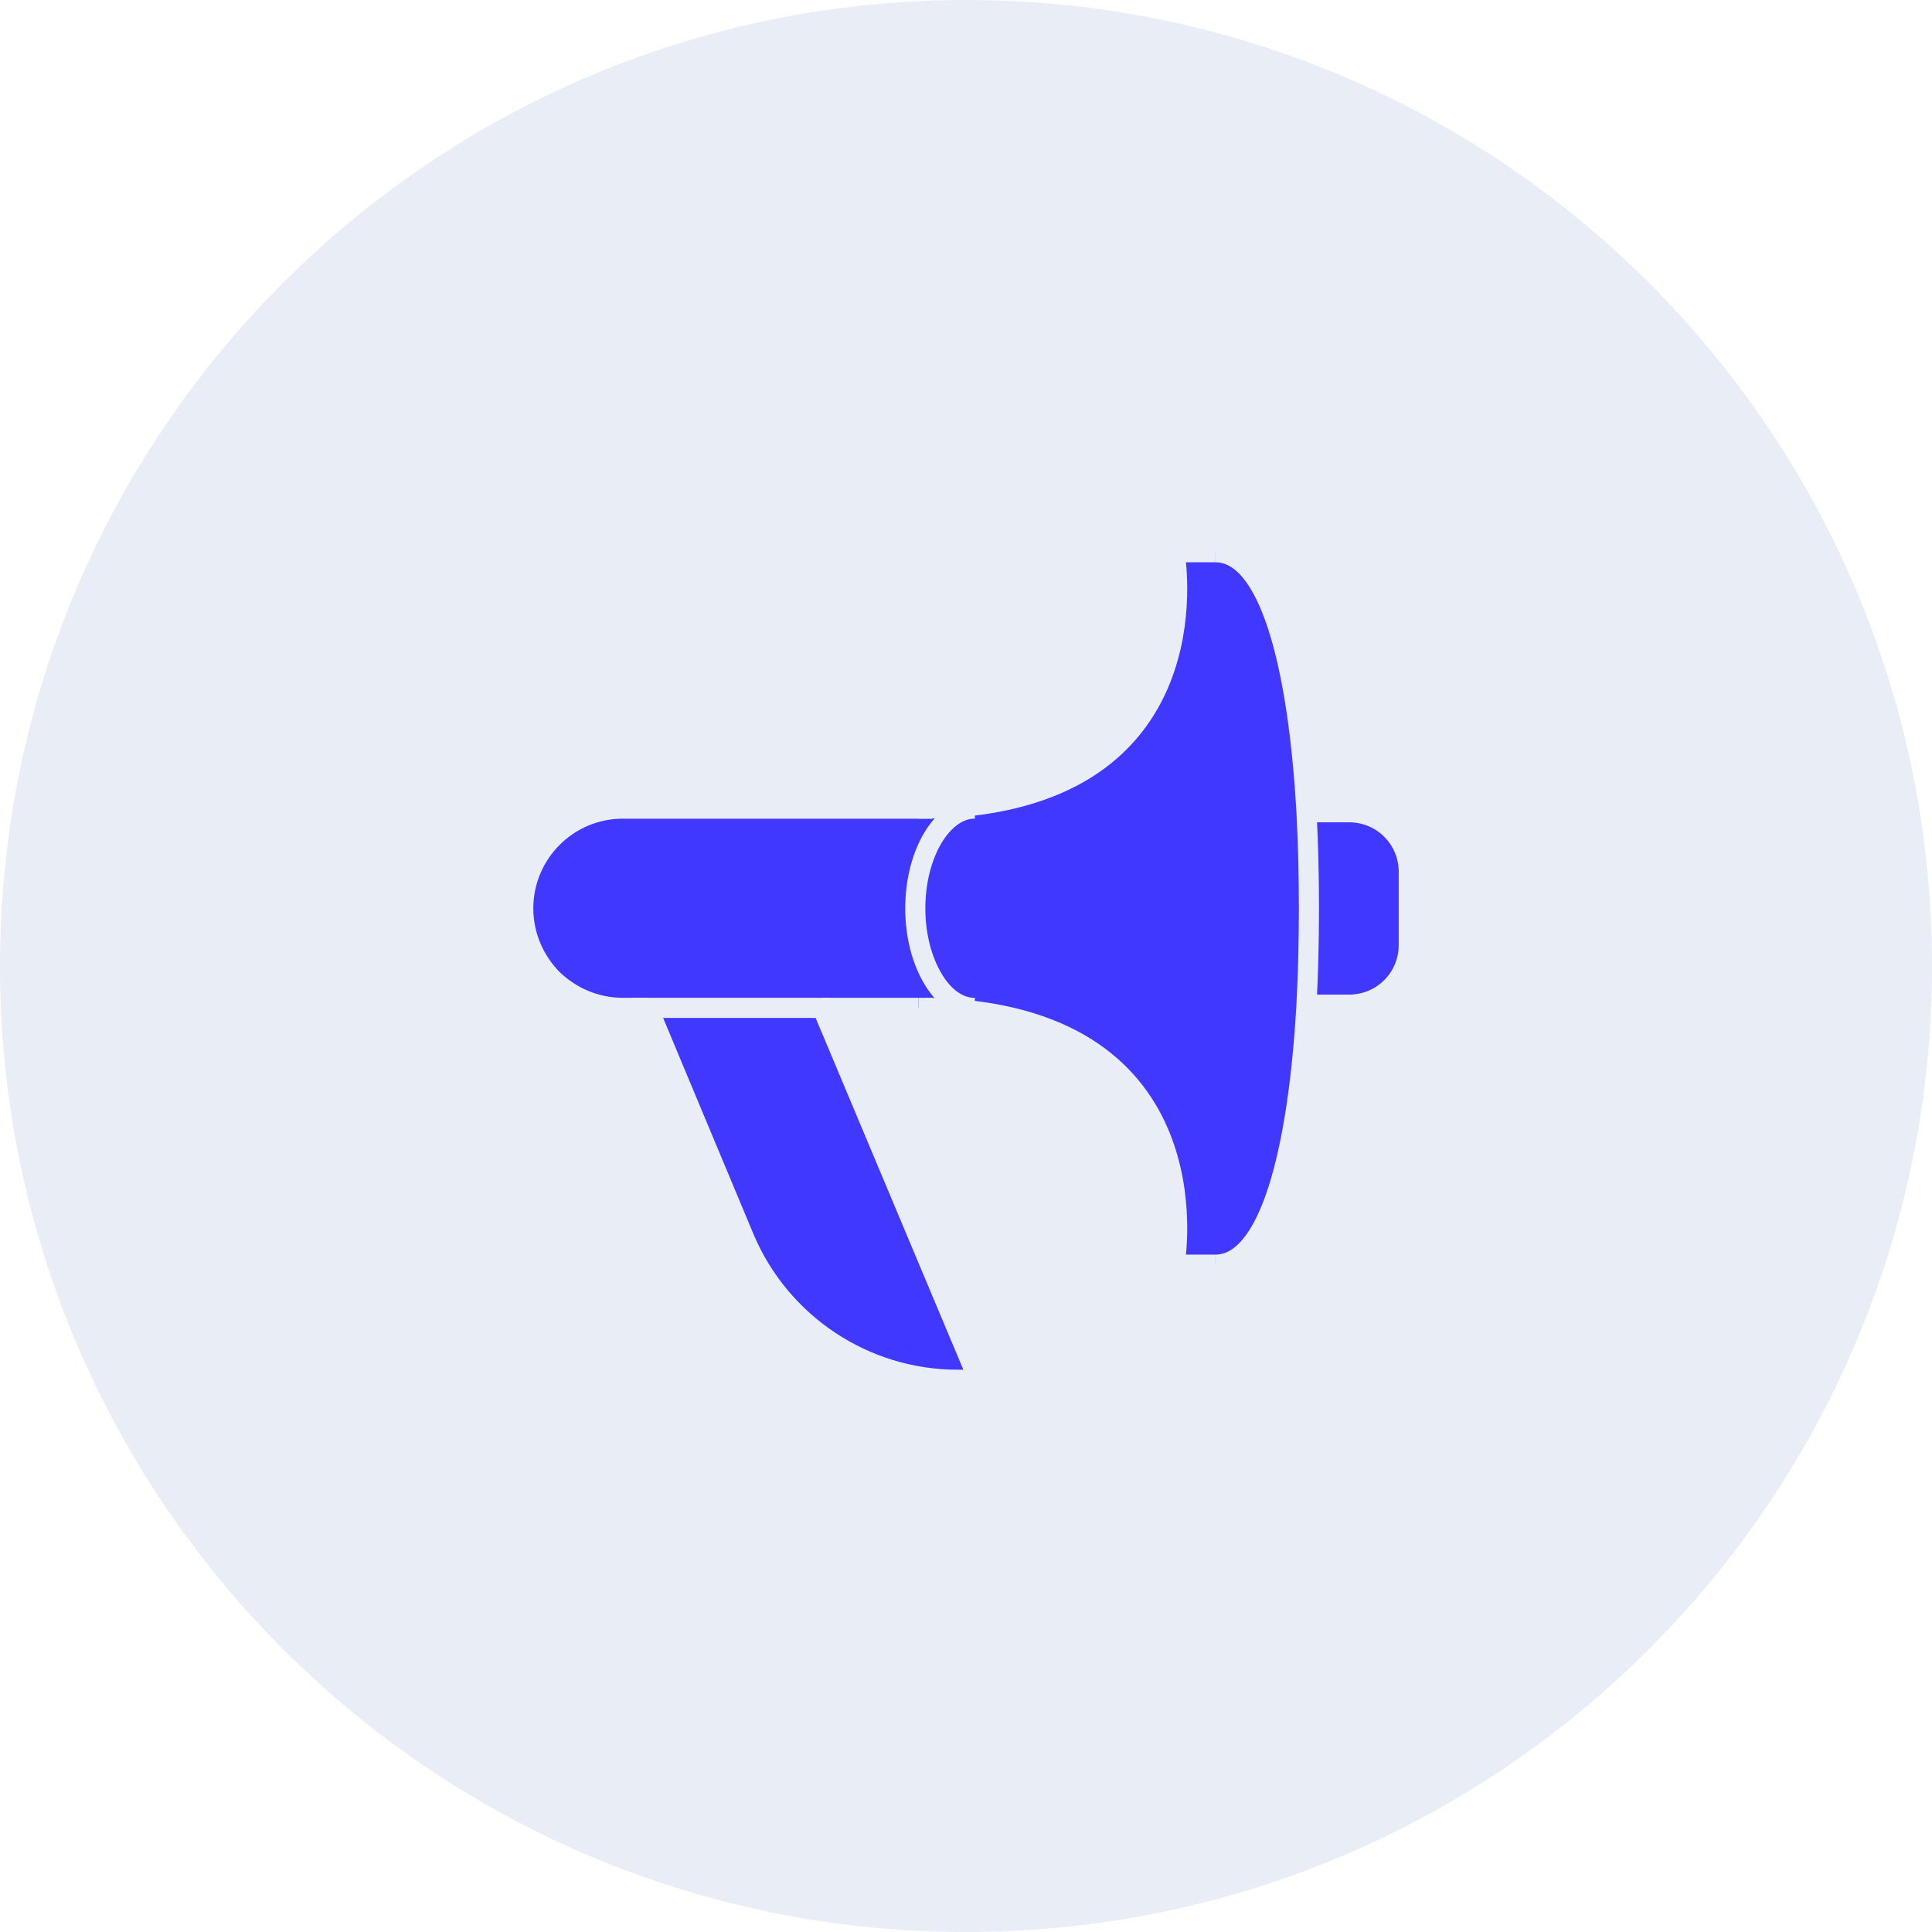
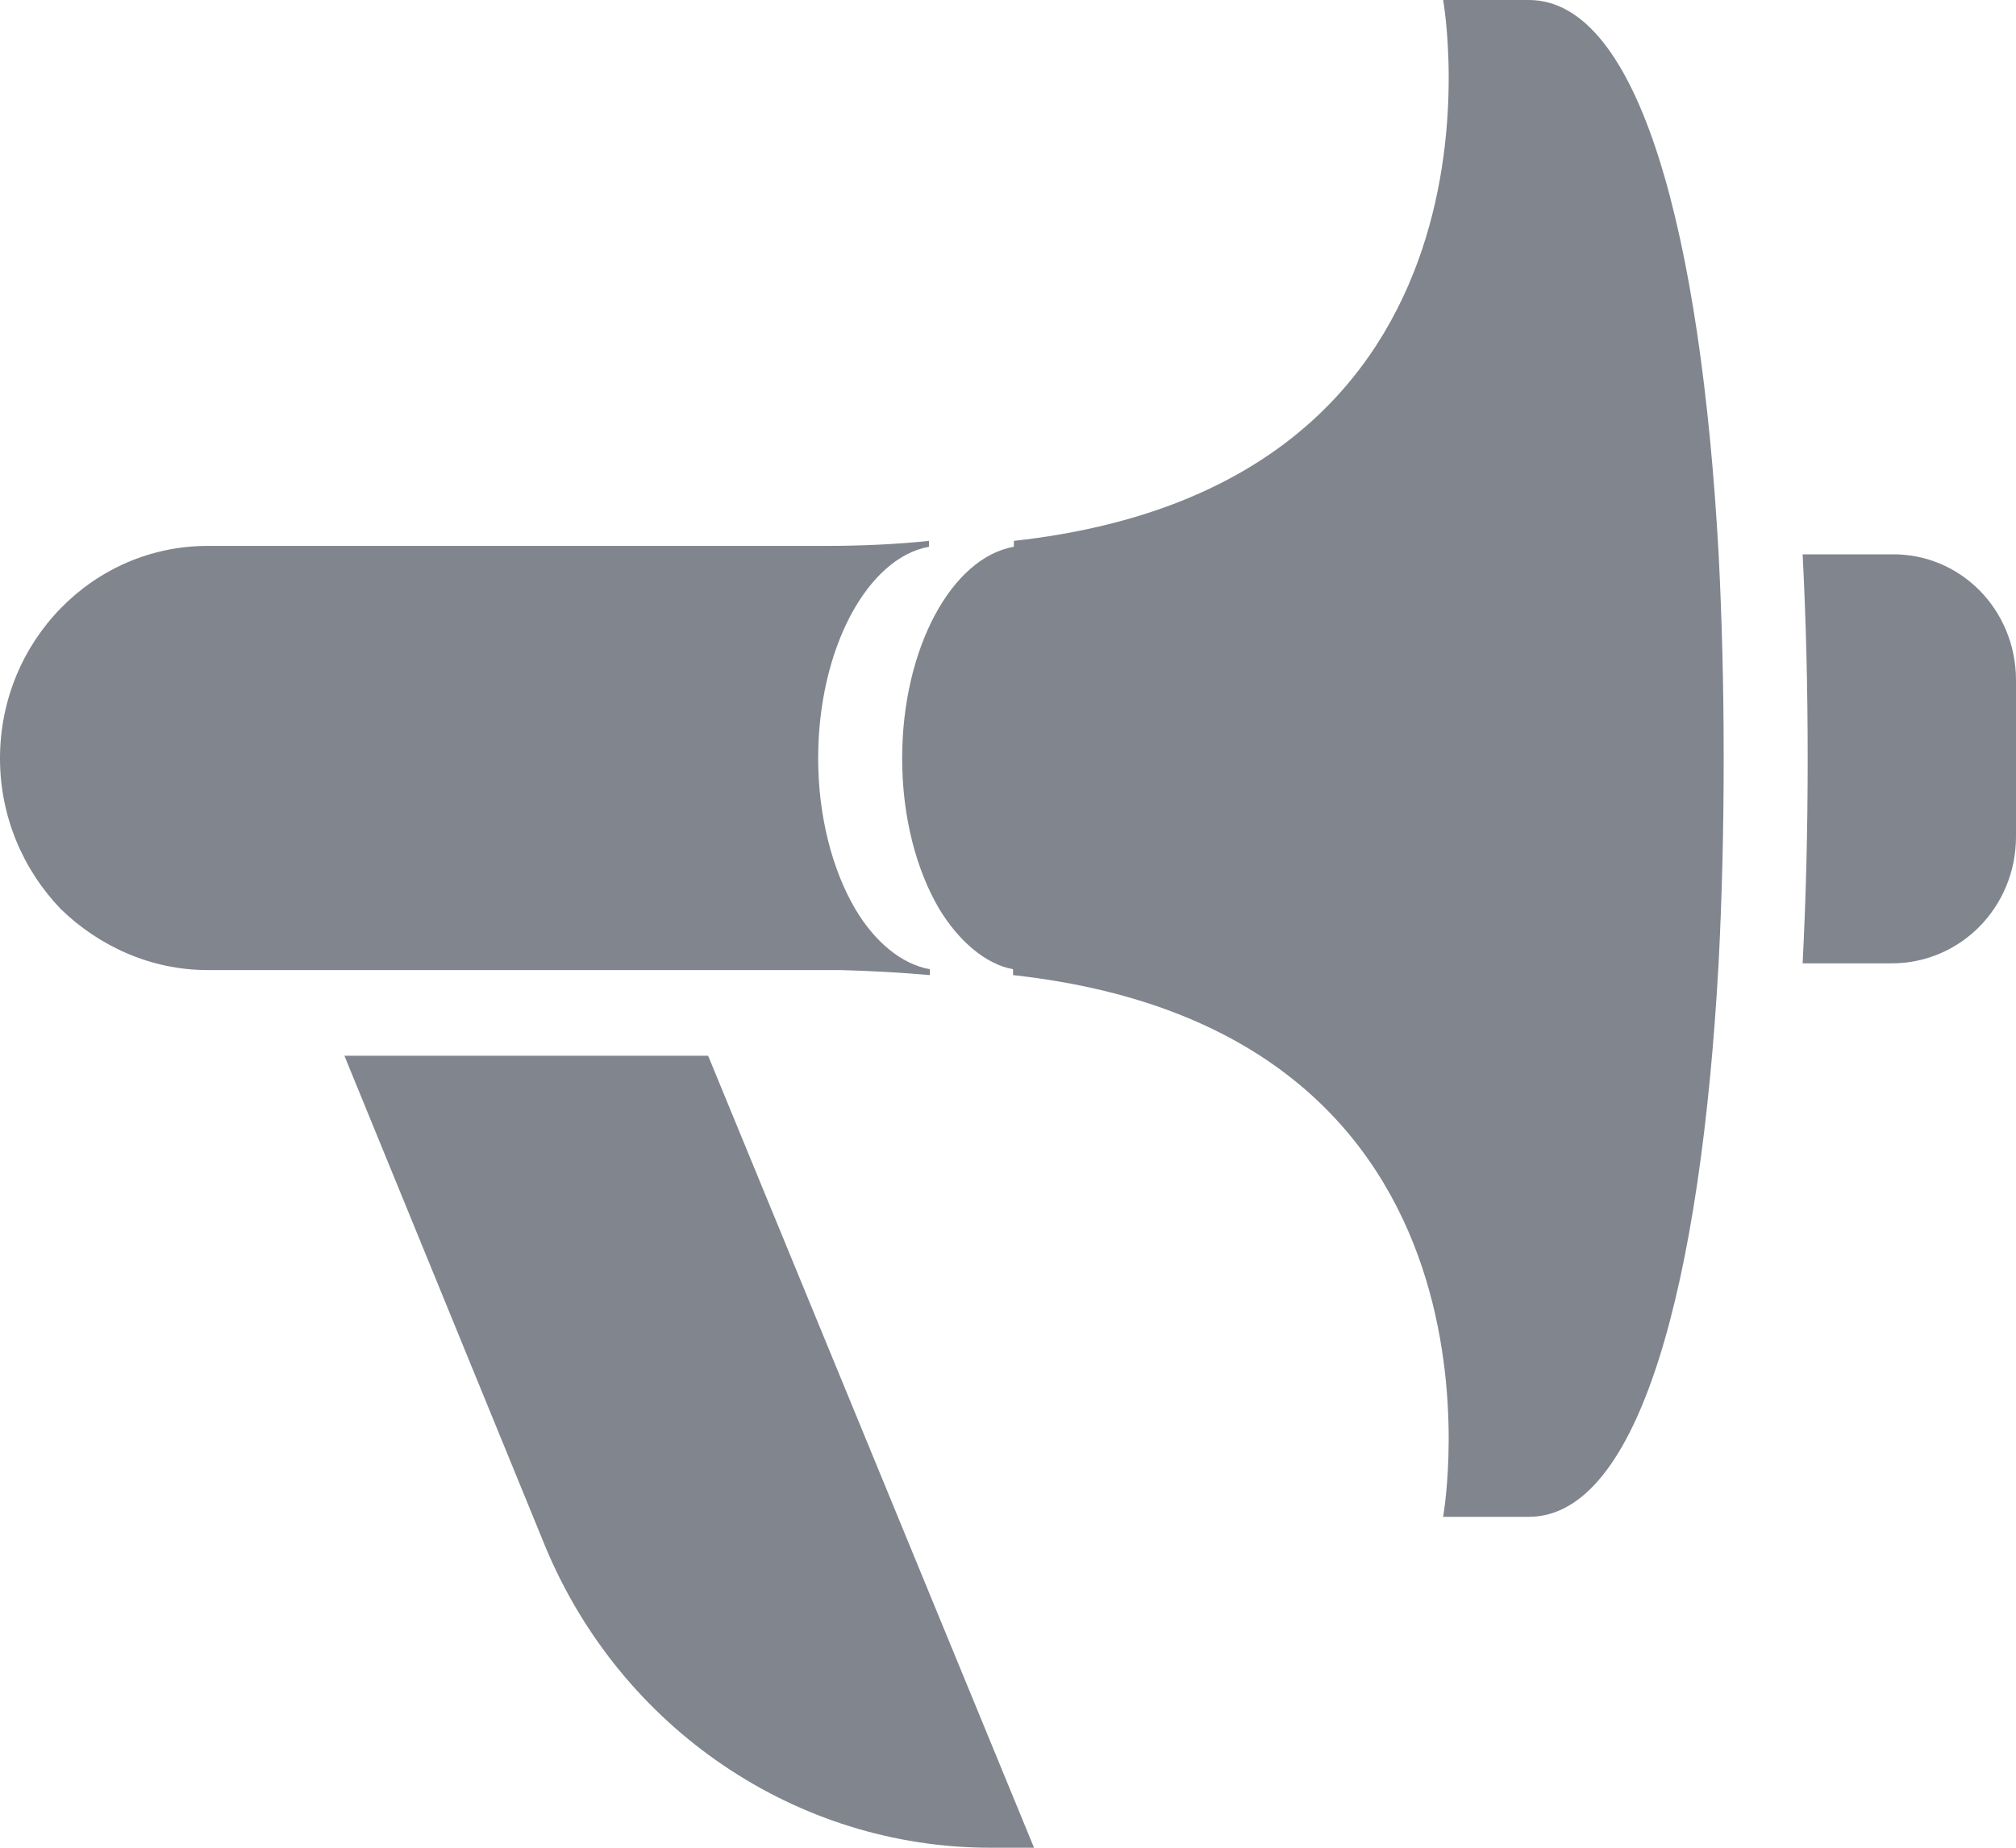
- <svg xmlns="http://www.w3.org/2000/svg" id="_023_Q4" viewBox="0 0 48 48">
+ <svg xmlns="http://www.w3.org/2000/svg" id="_023_Q4" viewBox="0 0 24 22">
  <defs>
-     <style>.cls-1{fill:#e8edf6;}.cls-2{fill:none;stroke:#e8edf6;stroke-miterlimit:10;stroke-width:.5px;}.cls-3{fill:#4038ff;}</style>
+     <style>.cls-1{fill:#81858d;}</style>
  </defs>
  <g id="icon_3_content_marketing">
-     <g id="bg-3">
-       <circle class="cls-1" cx="24" cy="24" r="24" />
-     </g>
    <g id="_лой_10">
      <g>
-         <g>
-           <path class="cls-3" d="M20.43,25.04l3.88,9.24h-.52c-2.31,0-4.4-1.39-5.3-3.52l-2.39-5.72h4.33Z" />
-           <path class="cls-3" d="M33.52,20.18c.82,0,1.48,.66,1.48,1.48v1.82c0,.82-.66,1.48-1.48,1.48h-1.06c.04-.77,.06-1.57,.06-2.39s-.02-1.62-.06-2.38h1.06Z" />
-           <path class="cls-3" d="M24.07,25.03v.07c-.34-.03-.69-.05-1.07-.06h-7.53c-.68,0-1.3-.28-1.75-.72-.44-.45-.72-1.07-.72-1.75,0-1.37,1.11-2.48,2.47-2.48h7.35c.44,0,.86-.02,1.24-.06v.07c-.73,.13-1.32,1.19-1.32,2.47,0,.68,.17,1.3,.44,1.75,.23,.39,.54,.65,.89,.71Z" />
-           <path class="cls-3" d="M30.2,13.72c1.32,0,2.05,2.74,2.26,6.47,.04,.76,.06,1.56,.06,2.38s-.02,1.62-.06,2.38c-.21,3.73-.94,6.47-2.26,6.47h-1.02s1.04-5.65-5.12-6.32v-.07c-.34-.06-.65-.32-.88-.71-.27-.45-.44-1.07-.44-1.75,0-1.28,.59-2.34,1.33-2.47v-.07c6.15-.67,5.11-6.31,5.11-6.31h1.02Z" />
-         </g>
-         <g>
-           <path class="cls-2" d="M32.63,20.18h.89c.82,0,1.48,.66,1.48,1.48v1.82c0,.82-.66,1.48-1.48,1.48h-.89" />
-           <line class="cls-2" x1="23" y1="25.04" x2="23.16" y2="25.04" />
-           <line class="cls-2" x1="20.43" y1="25.04" x2="22.82" y2="25.04" />
-           <path class="cls-2" d="M23.16,20.09h-7.69c-1.36,0-2.47,1.11-2.47,2.48,0,.68,.28,1.3,.72,1.75,.45,.44,1.07,.72,1.75,.72h.63" />
-           <path class="cls-2" d="M20.43,25.04l3.88,9.24h-.52c-2.31,0-4.4-1.39-5.3-3.52l-2.39-5.72h4.33Z" />
-           <path class="cls-2" d="M30.2,13.72h-1.02s1.04,5.64-5.12,6.31c-.38,.04-.8,.06-1.24,.06" />
-           <path class="cls-2" d="M22.82,25.04h.18c.38,0,.73,.03,1.06,.06,6.16,.67,5.12,6.32,5.12,6.32h1.02" />
-           <path class="cls-2" d="M30.2,31.42c1.32,0,2.05-2.74,2.26-6.47,.04-.76,.06-1.56,.06-2.38s-.02-1.62-.06-2.38c-.21-3.73-.94-6.47-2.26-6.47" />
-           <path class="cls-2" d="M24.22,20.09s-.1,0-.15,.01c-.74,.13-1.33,1.19-1.33,2.47,0,.68,.17,1.3,.44,1.75,.23,.39,.54,.65,.89,.71,.05,.01,.1,.01,.15,.01" />
-         </g>
+         <path class="cls-1" d="M24,8.1v1.86c0,.84-.66,1.51-1.48,1.51h-1.06c.04-.79,.06-1.59,.06-2.44s-.02-1.65-.06-2.43h1.06c.82-.01,1.48,.66,1.48,1.5Z" />
+         <path class="cls-1" d="M12.07,6.51v-.07c6.15-.68,5.11-6.44,5.11-6.44h1.02c1.32,0,2.05,2.8,2.26,6.6,.04,.78,.06,1.58,.06,2.43s-.02,1.65-.06,2.43c-.21,3.81-.94,6.6-2.26,6.6h-1.02s1.04-5.77-5.12-6.45v-.07c-.33-.06-.65-.34-.88-.72-.27-.46-.44-1.09-.44-1.79,0-1.31,.59-2.39,1.33-2.52Z" />
+         <path class="cls-1" d="M8.43,12.57l3.88,9.43h-.52c-2.31,0-4.4-1.42-5.3-3.59l-2.39-5.84h4.33Z" />
+         <path class="cls-1" d="M10,11.55H2.47c-.68,0-1.3-.29-1.75-.73-.44-.46-.72-1.09-.72-1.79,0-1.4,1.11-2.53,2.47-2.53h7.35c.44,0,.86-.02,1.24-.06v.07c-.73,.13-1.32,1.21-1.32,2.52,0,.69,.17,1.33,.44,1.79,.23,.39,.55,.66,.89,.72v.07c-.34-.03-.69-.05-1.07-.06Z" />
      </g>
    </g>
  </g>
</svg>
